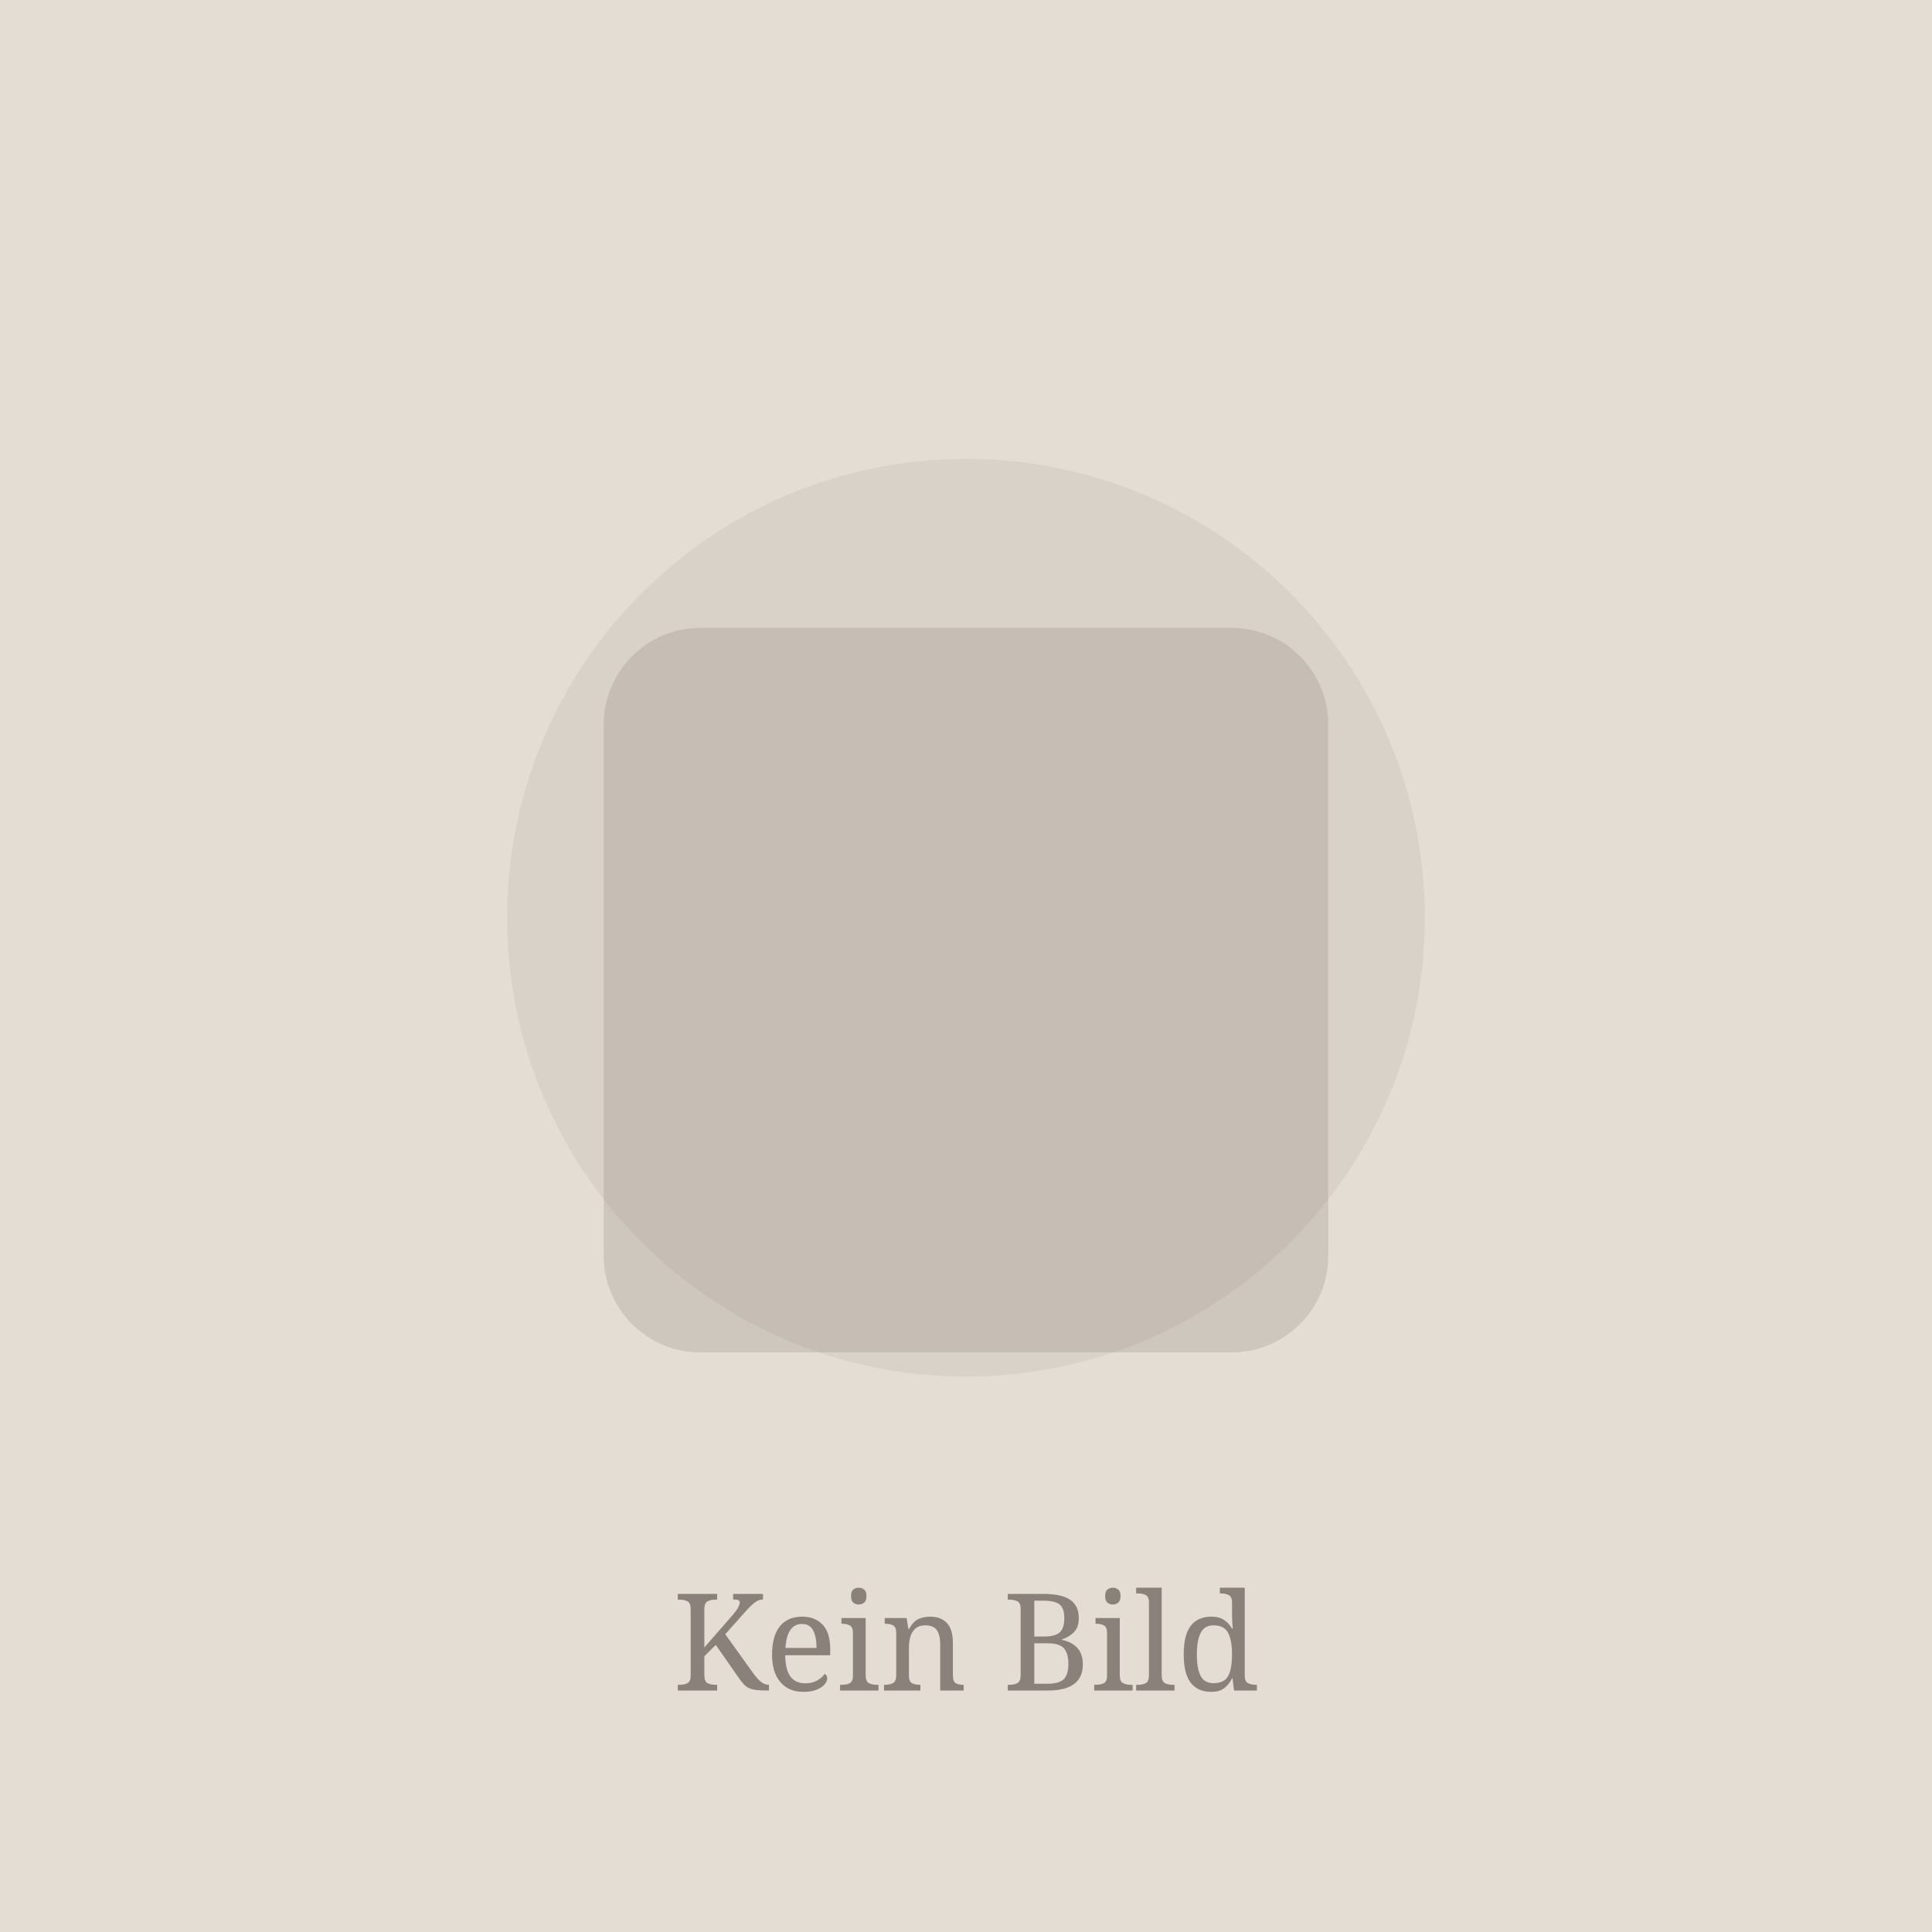
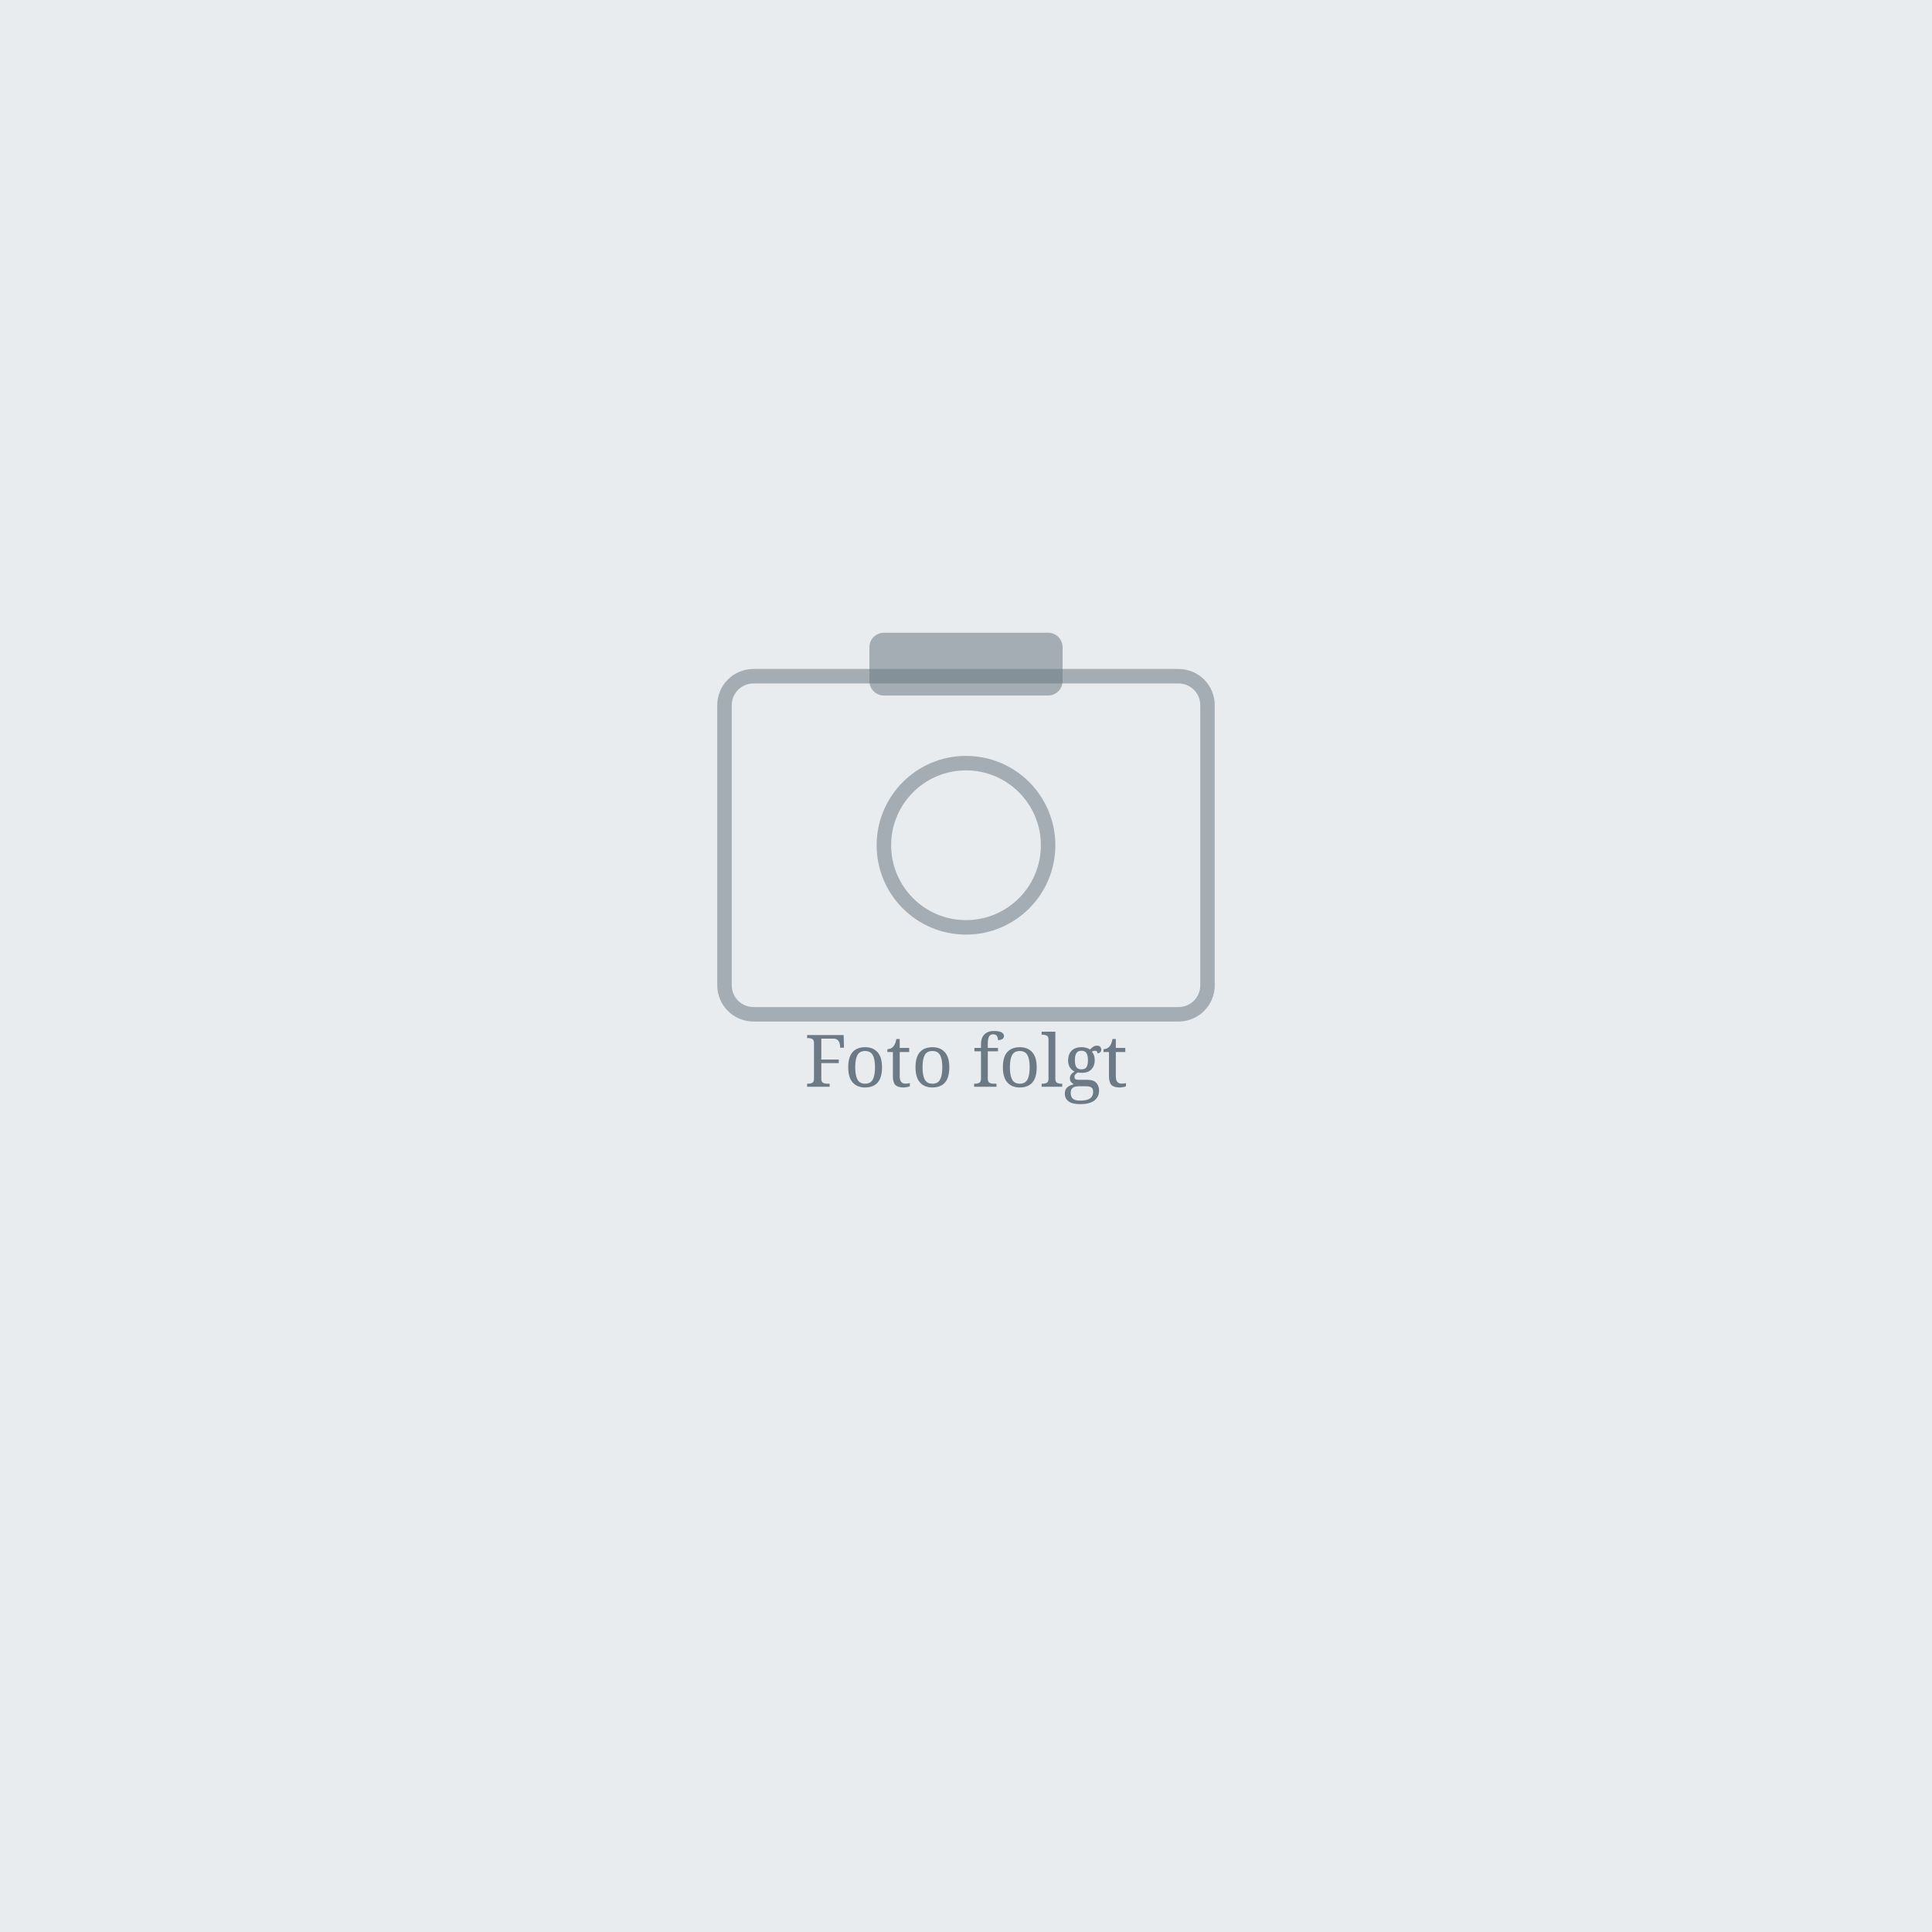
- <svg xmlns="http://www.w3.org/2000/svg" viewBox="0 0 800 800" role="img" aria-label="Kein Bild">
-   <rect width="800" height="800" fill="#e4ddd3" />
-   <circle cx="400" cy="380" r="190" fill="#8a827a" opacity=".12" />
-   <rect x="250" y="260" width="300" height="300" rx="40" fill="#8a827a" opacity=".25" />
-   <text x="400" y="700" text-anchor="middle" font-family="Georgia, serif" font-size="56" fill="#8a827a">Kein Bild</text>
+ <svg xmlns="http://www.w3.org/2000/svg" viewBox="0 0 800 800" role="img" aria-label="Foto folgt, Foto folgt">
+   <rect width="800" height="800" fill="#e9ecef" />
+   <rect x="300" y="280" width="200" height="140" rx="12" fill="none" stroke="#6b7a84" stroke-width="6" opacity=".55" />
+   <circle cx="400" cy="350" r="34" fill="none" stroke="#6b7a84" stroke-width="6" opacity=".55" />
+   <rect x="360" y="262" width="80" height="26" rx="6" fill="#6b7a84" opacity=".55" />
+   <text x="400" y="450" text-anchor="middle" font-family="Georgia, serif" font-size="30" fill="#6b7a84">Foto folgt</text>
</svg>
